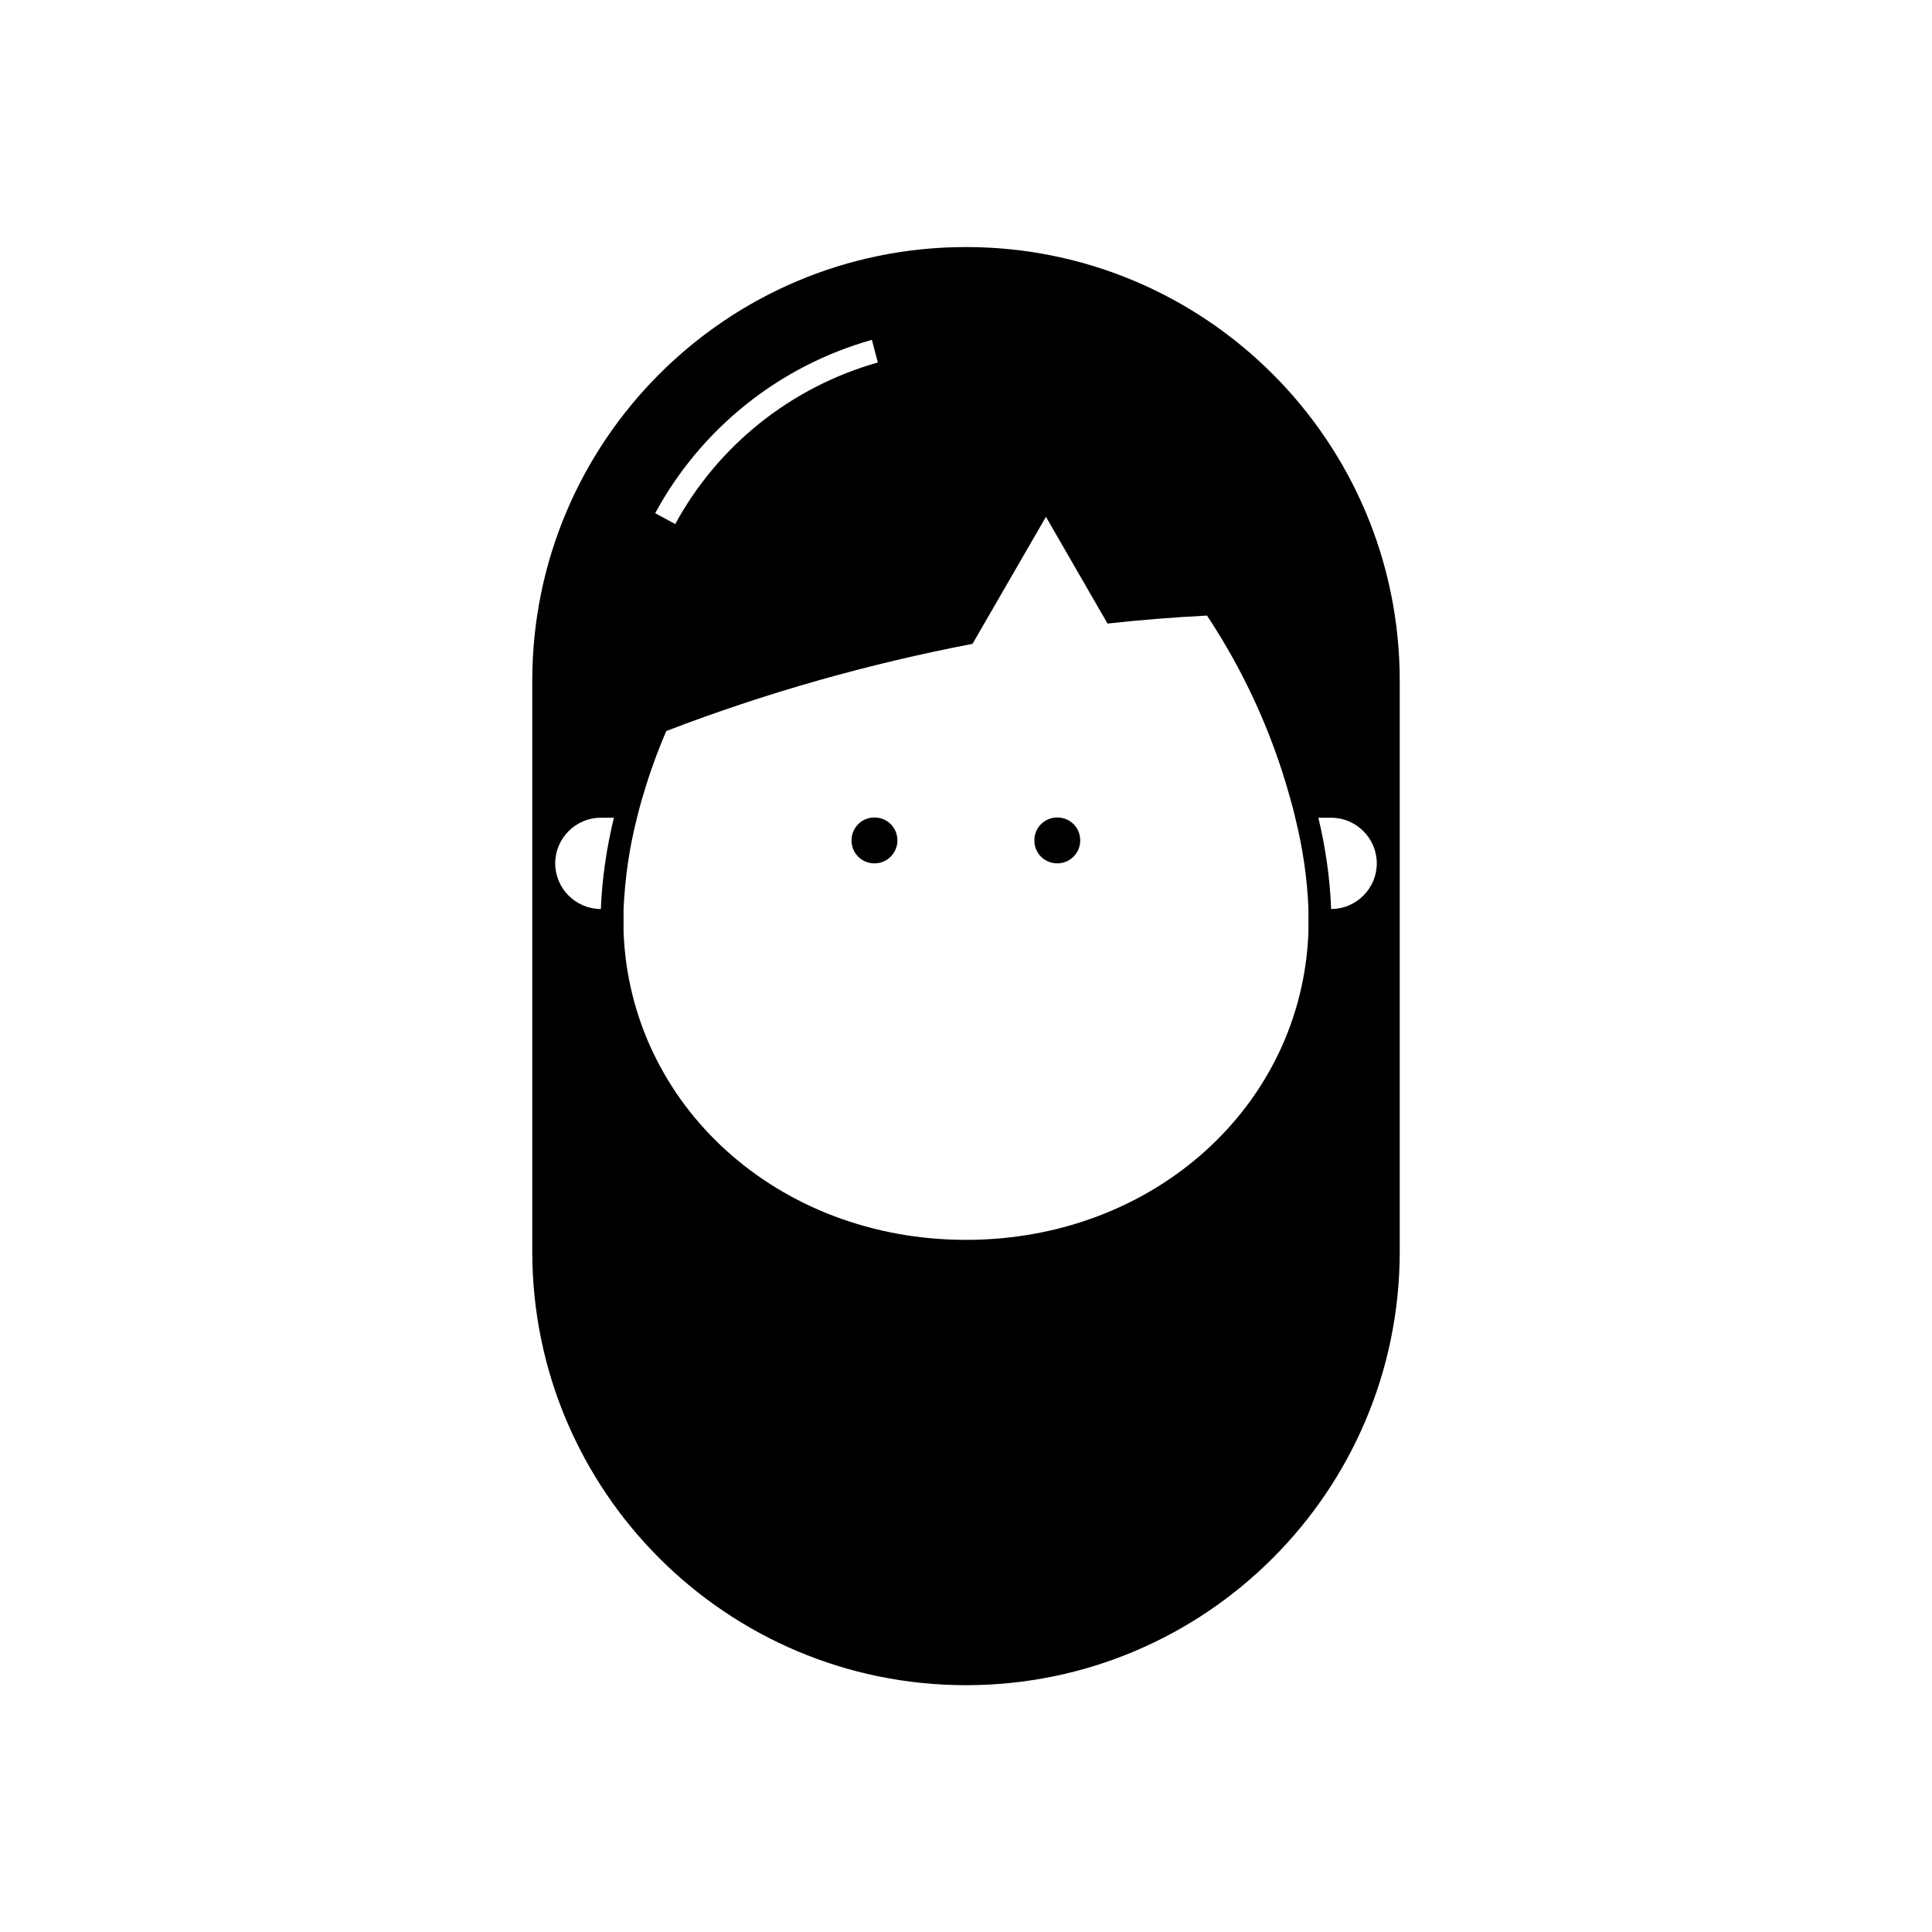
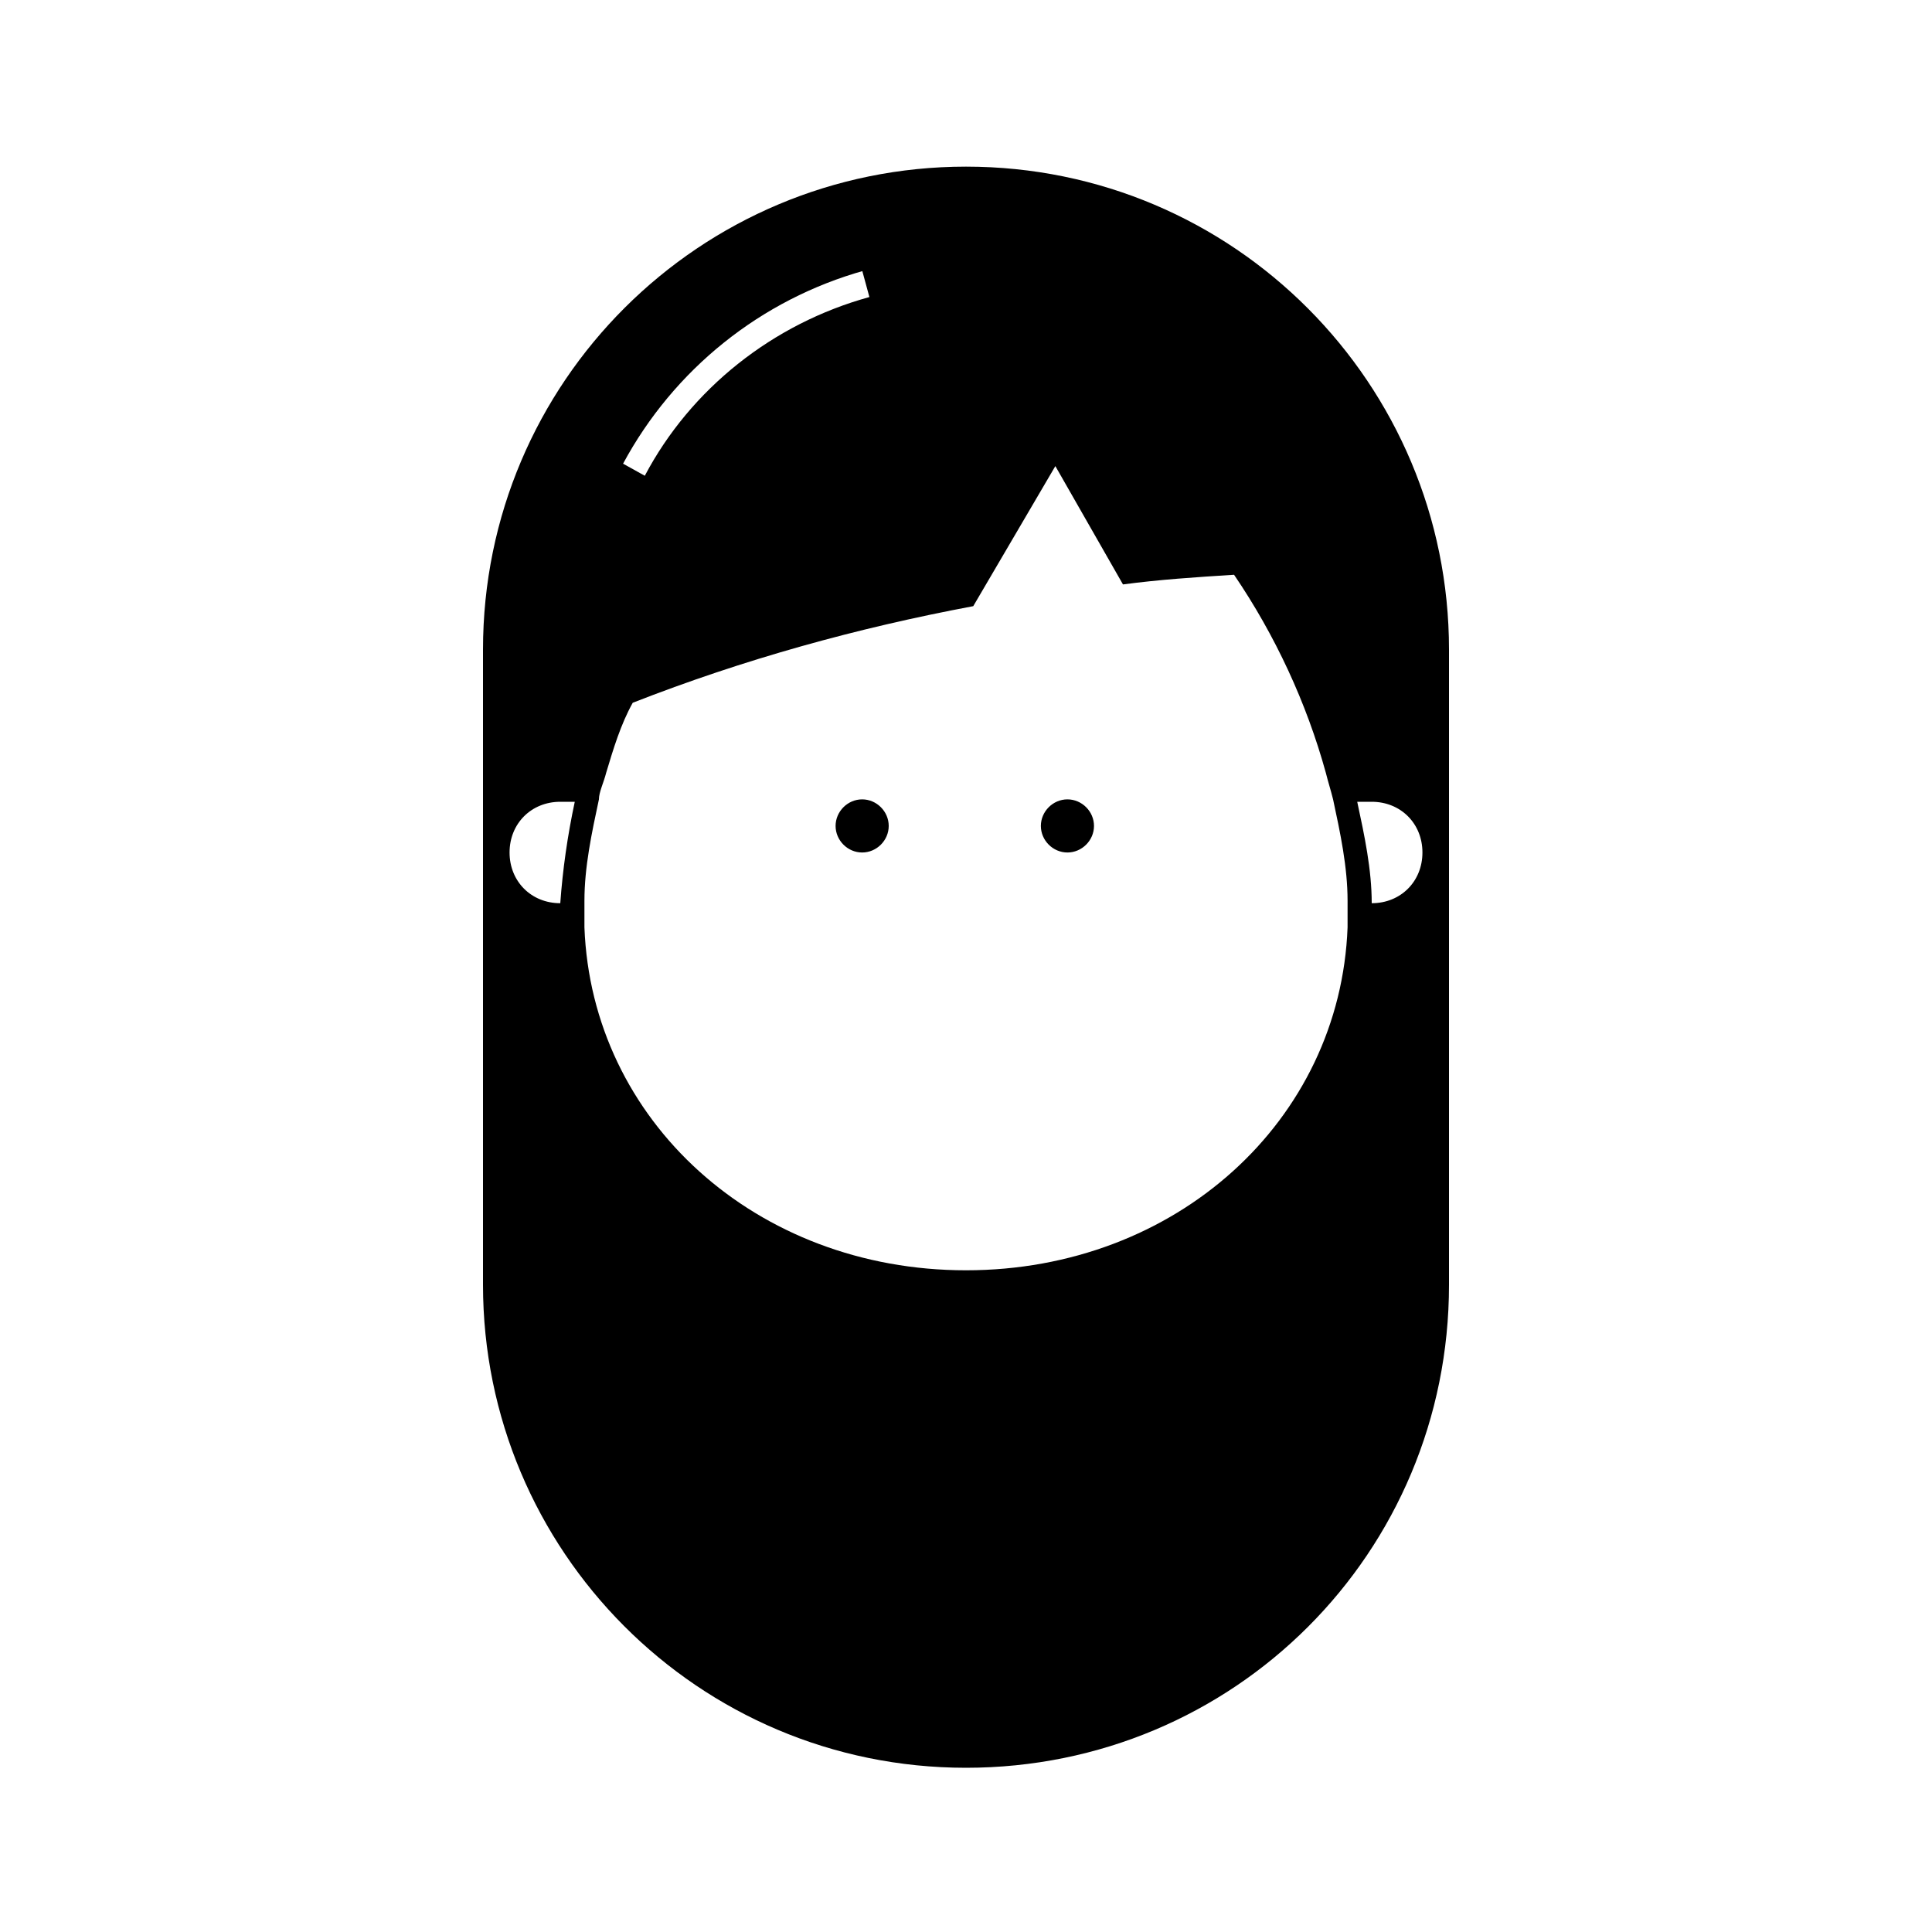
- <svg xmlns="http://www.w3.org/2000/svg" id="Layer_1" data-name="Layer 1" viewBox="0 0 80 80">
-   <path d="M40,10.23c-9.92,0-17.96,8.04-17.96,17.96v23.63c0,9.92,8.04,17.96,17.96,17.96s17.96-8.04,17.96-17.96v-23.63c0-9.92-8.04-17.96-17.96-17.96ZM55.12,37.64h0c-.05-1.27-.23-2.54-.53-3.78h.53c1.04,0,1.89.85,1.89,1.89s-.85,1.89-1.89,1.89ZM54.18,38.11v.47c-.26,7.19-6.39,12.76-14.18,12.76s-13.91-5.57-14.18-12.76v-.95c.06-1.28.24-2.54.56-3.78.08-.31.15-.62.26-.95.26-.89.58-1.77.95-2.63,4.11-1.58,8.36-2.78,12.68-3.61l3.04-5.26,2.55,4.42c1.36-.15,2.74-.26,4.12-.33h0c1.51,2.28,2.66,4.78,3.4,7.41.09.32.18.63.25.95.31,1.24.5,2.51.55,3.78v.47ZM24.88,37.64c-1.04,0-1.89-.85-1.89-1.89s.85-1.89,1.89-1.89h.54c-.3,1.24-.49,2.51-.54,3.78ZM36.1,14.06l.25.95c-3.58,1.01-6.61,3.42-8.39,6.69l-.83-.45c1.9-3.51,5.14-6.1,8.98-7.18ZM37.16,34.8c0,.52-.42.95-.95.95s-.95-.42-.95-.95.42-.95.95-.95.95.42.95.95ZM44.73,34.8c0,.52-.42.95-.95.95s-.95-.42-.95-.95.42-.95.95-.95.95.42.95.95Z" />
+ <svg xmlns="http://www.w3.org/2000/svg" id="Layer_1" version="1.1" viewBox="0 0 80 80">
+   <path d="M40,6.9c-11,0-20,8.9-20,20v26.3c0,11,8.9,20,20,20s20-8.9,20-20v-26.3c0-11-8.9-20-20-20ZM56.8,37.4h0c0-1.4-.3-2.8-.6-4.2h.6c1.2,0,2.1.9,2.1,2.1s-.9,2.1-2.1,2.1ZM55.8,37.9v.5c-.3,8-7.1,14.2-15.8,14.2s-15.5-6.2-15.8-14.2v-1.1c0-1.4.3-2.8.6-4.2,0-.3.2-.7.3-1.1.3-1,.6-2,1.1-2.9,4.6-1.8,9.3-3.1,14.1-4l3.4-5.8,2.8,4.9c1.5-.2,3-.3,4.6-.4h0c1.7,2.5,3,5.3,3.8,8.2.1.4.2.7.3,1.1.3,1.4.6,2.8.6,4.2v.5h0ZM23.2,37.4c-1.2,0-2.1-.9-2.1-2.1s.9-2.1,2.1-2.1h.6c-.3,1.4-.5,2.8-.6,4.2ZM35.7,11.2l.3,1.1c-4,1.1-7.4,3.8-9.3,7.4l-.9-.5c2.1-3.9,5.7-6.8,10-8h0ZM36.8,34.2c0,.6-.5,1.1-1.1,1.1s-1.1-.5-1.1-1.1.5-1.1,1.1-1.1,1.1.5,1.1,1.1ZM45.3,34.2c0,.6-.5,1.1-1.1,1.1s-1.1-.5-1.1-1.1.5-1.1,1.1-1.1,1.1.5,1.1,1.1Z" />
</svg>
